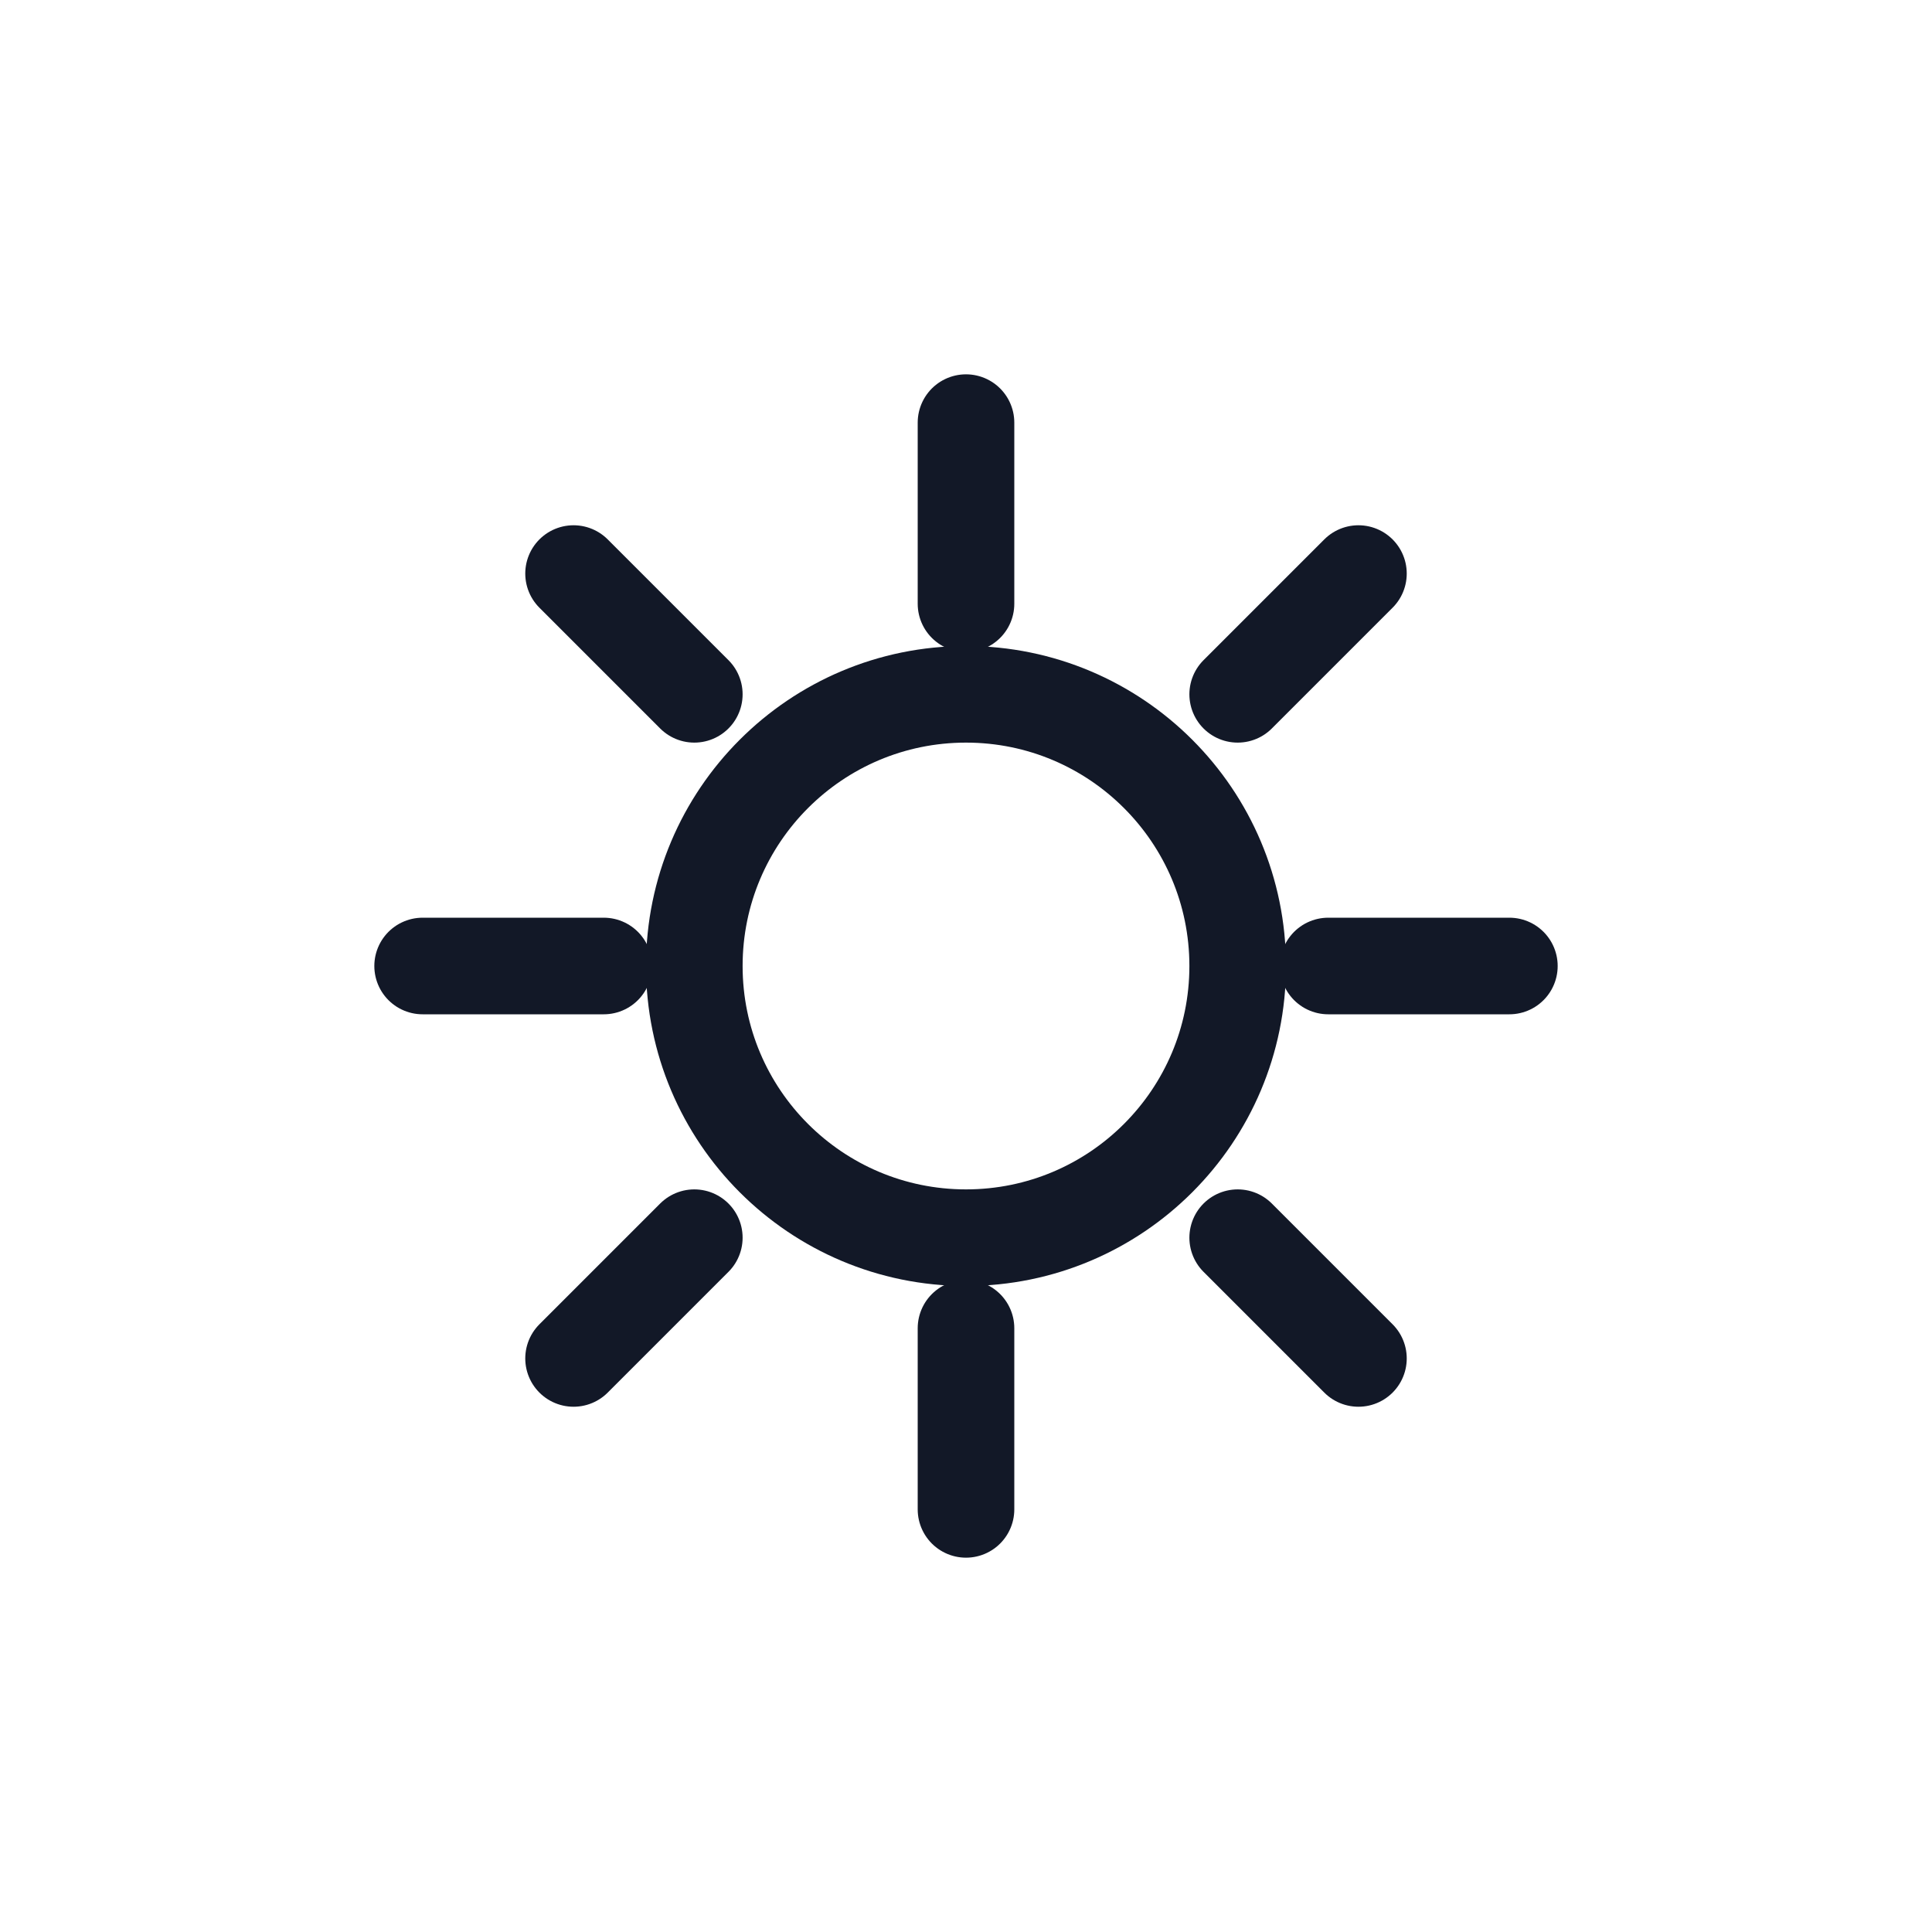
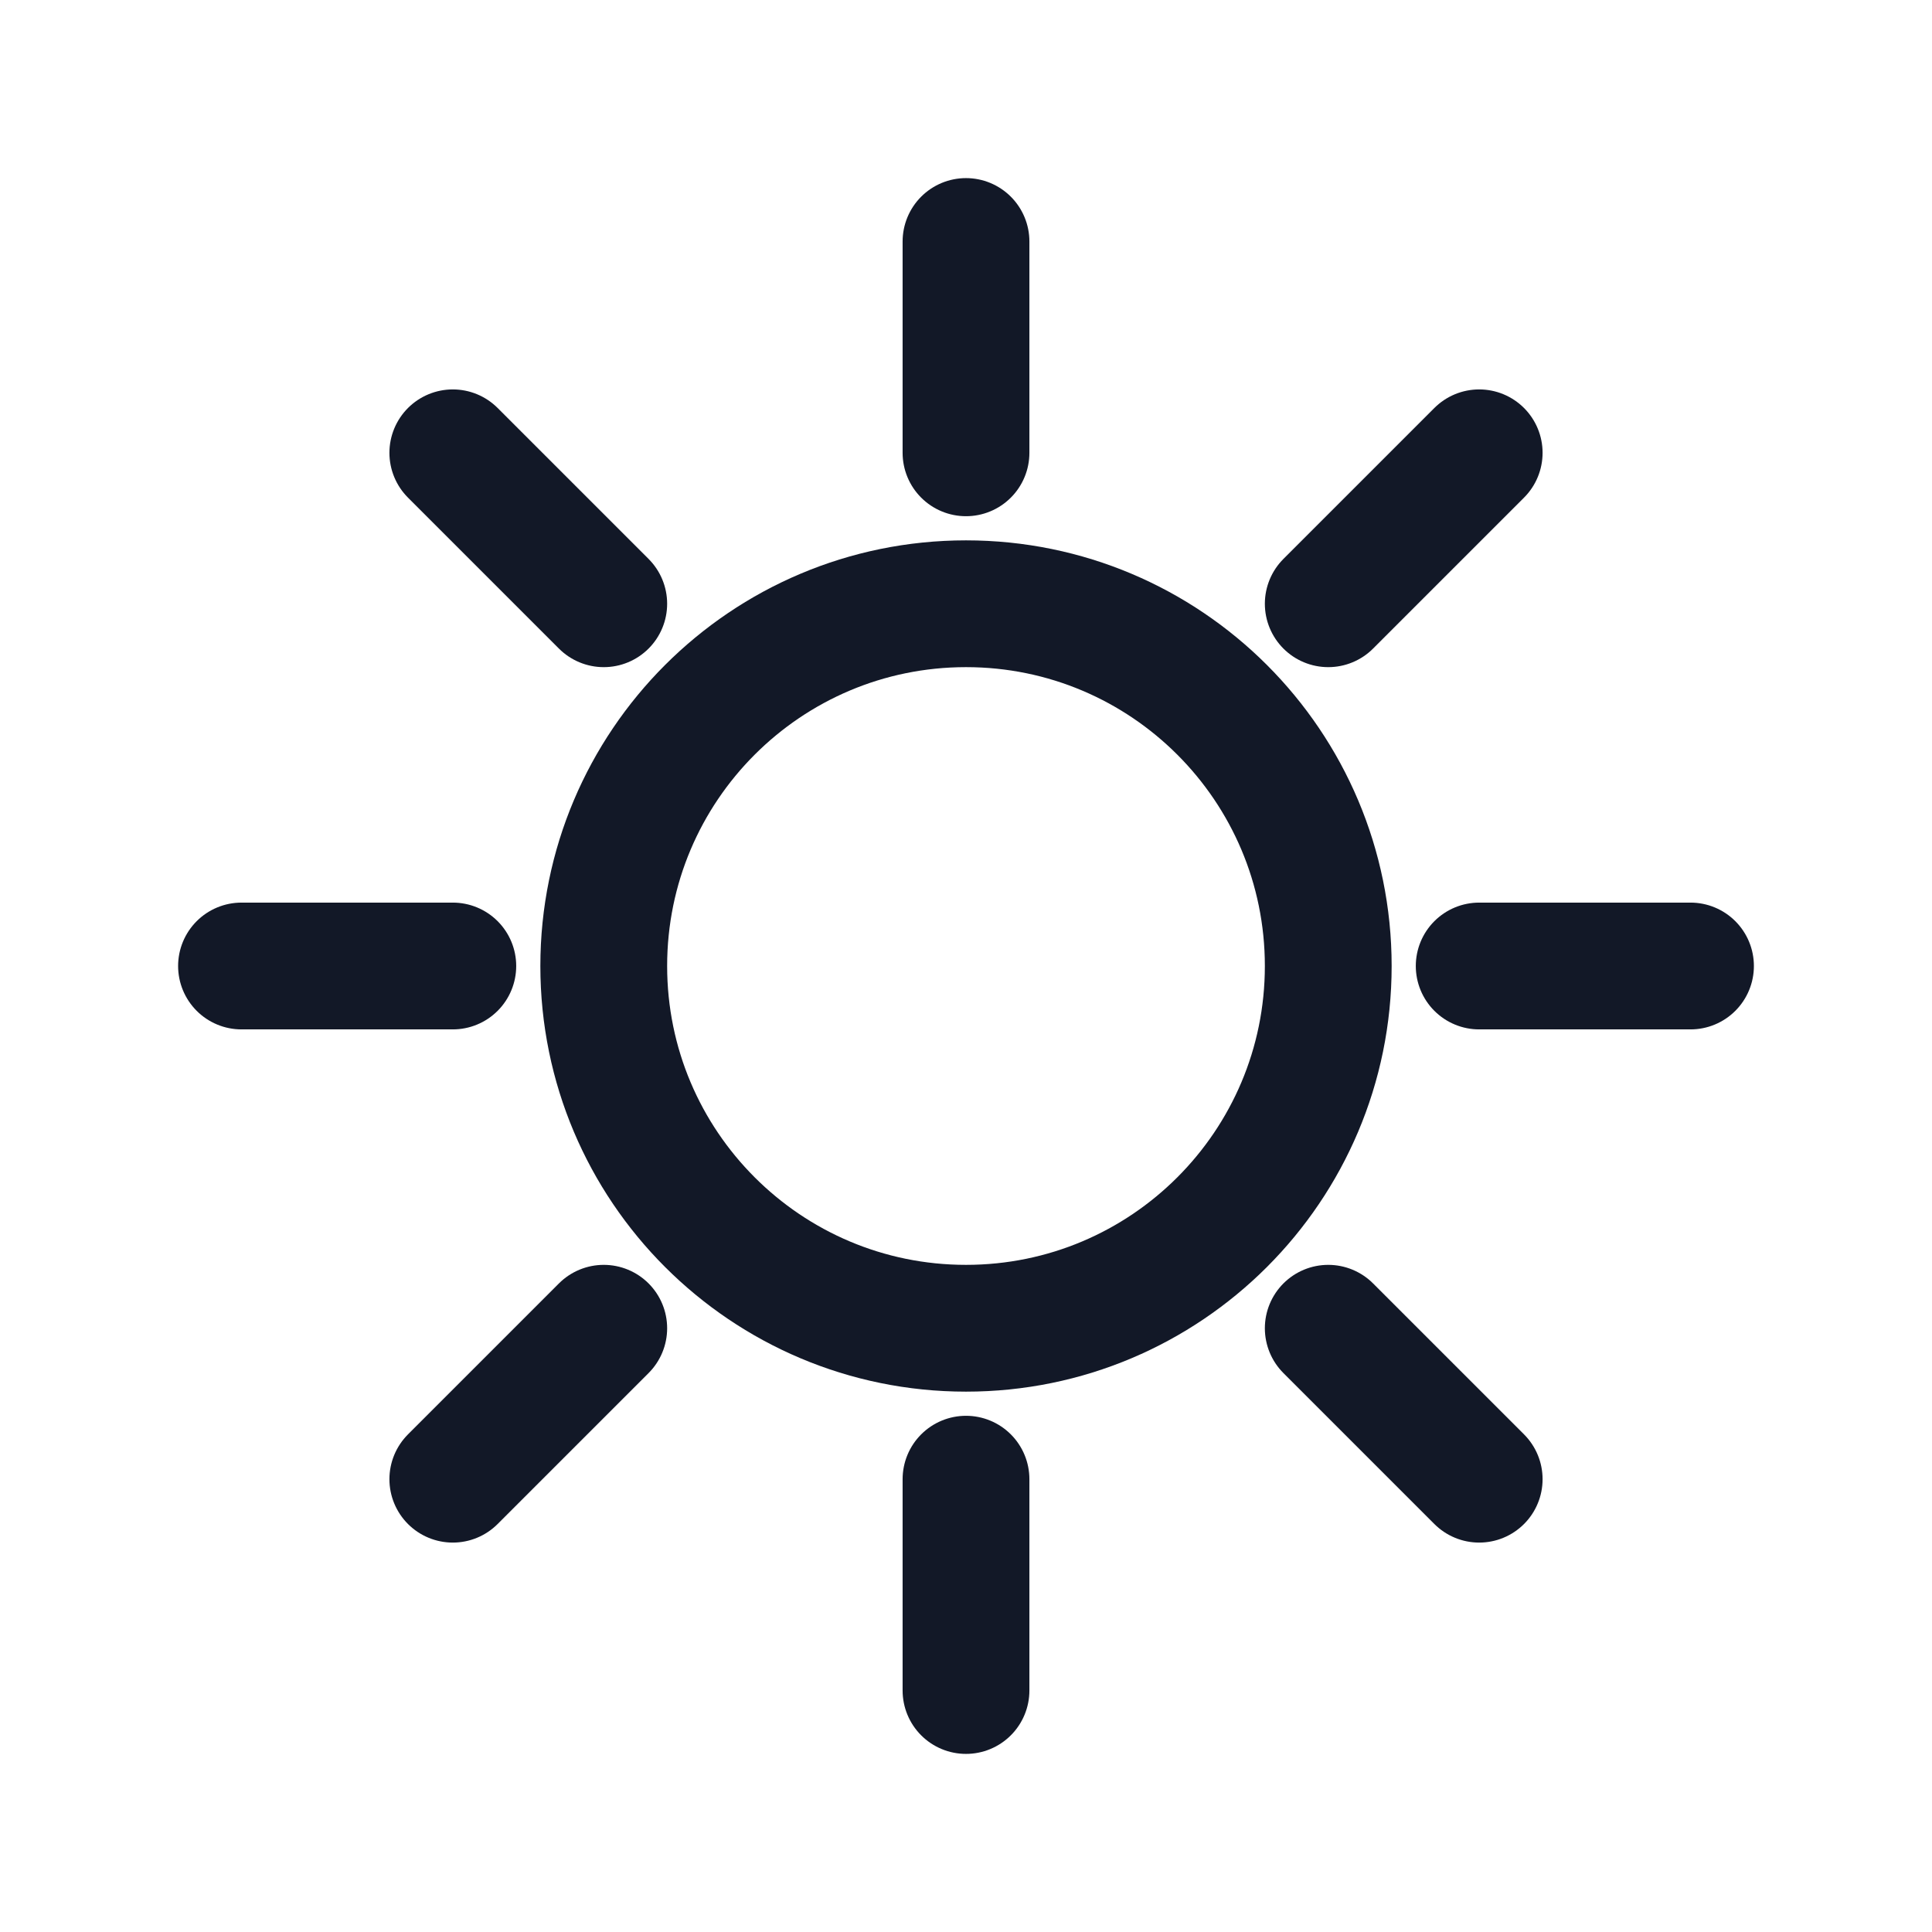
- <svg xmlns="http://www.w3.org/2000/svg" viewBox="0 0 64 64" fill="none" stroke="#121827" stroke-width="3.2" stroke-linecap="round" stroke-linejoin="round">
-   <circle cx="32" cy="32" r="9" />
-   <path d="M32 14v6" />
-   <path d="M32 44v6" />
-   <path d="M14 32h6" />
-   <path d="M44 32h6" />
-   <path d="M19 19l4 4" />
-   <path d="M45 19l-4 4" />
-   <path d="M19 45l4-4" />
-   <path d="M45 45l-4-4" />
+ <svg xmlns="http://www.w3.org/2000/svg" viewBox="0 0 64 64" fill="none" stroke="#121827" stroke-width="4.2" stroke-linecap="round" stroke-linejoin="round">
+   <circle cx="32" cy="32" r="12" />
+   <path d="M32 8v7" />
+   <path d="M32 49v7" />
+   <path d="M8 32h7" />
+   <path d="M49 32h7" />
+   <path d="M15 15l5 5" />
+   <path d="M49 15l-5 5" />
+   <path d="M15 49l5-5" />
+   <path d="M49 49l-5-5" />
</svg>
